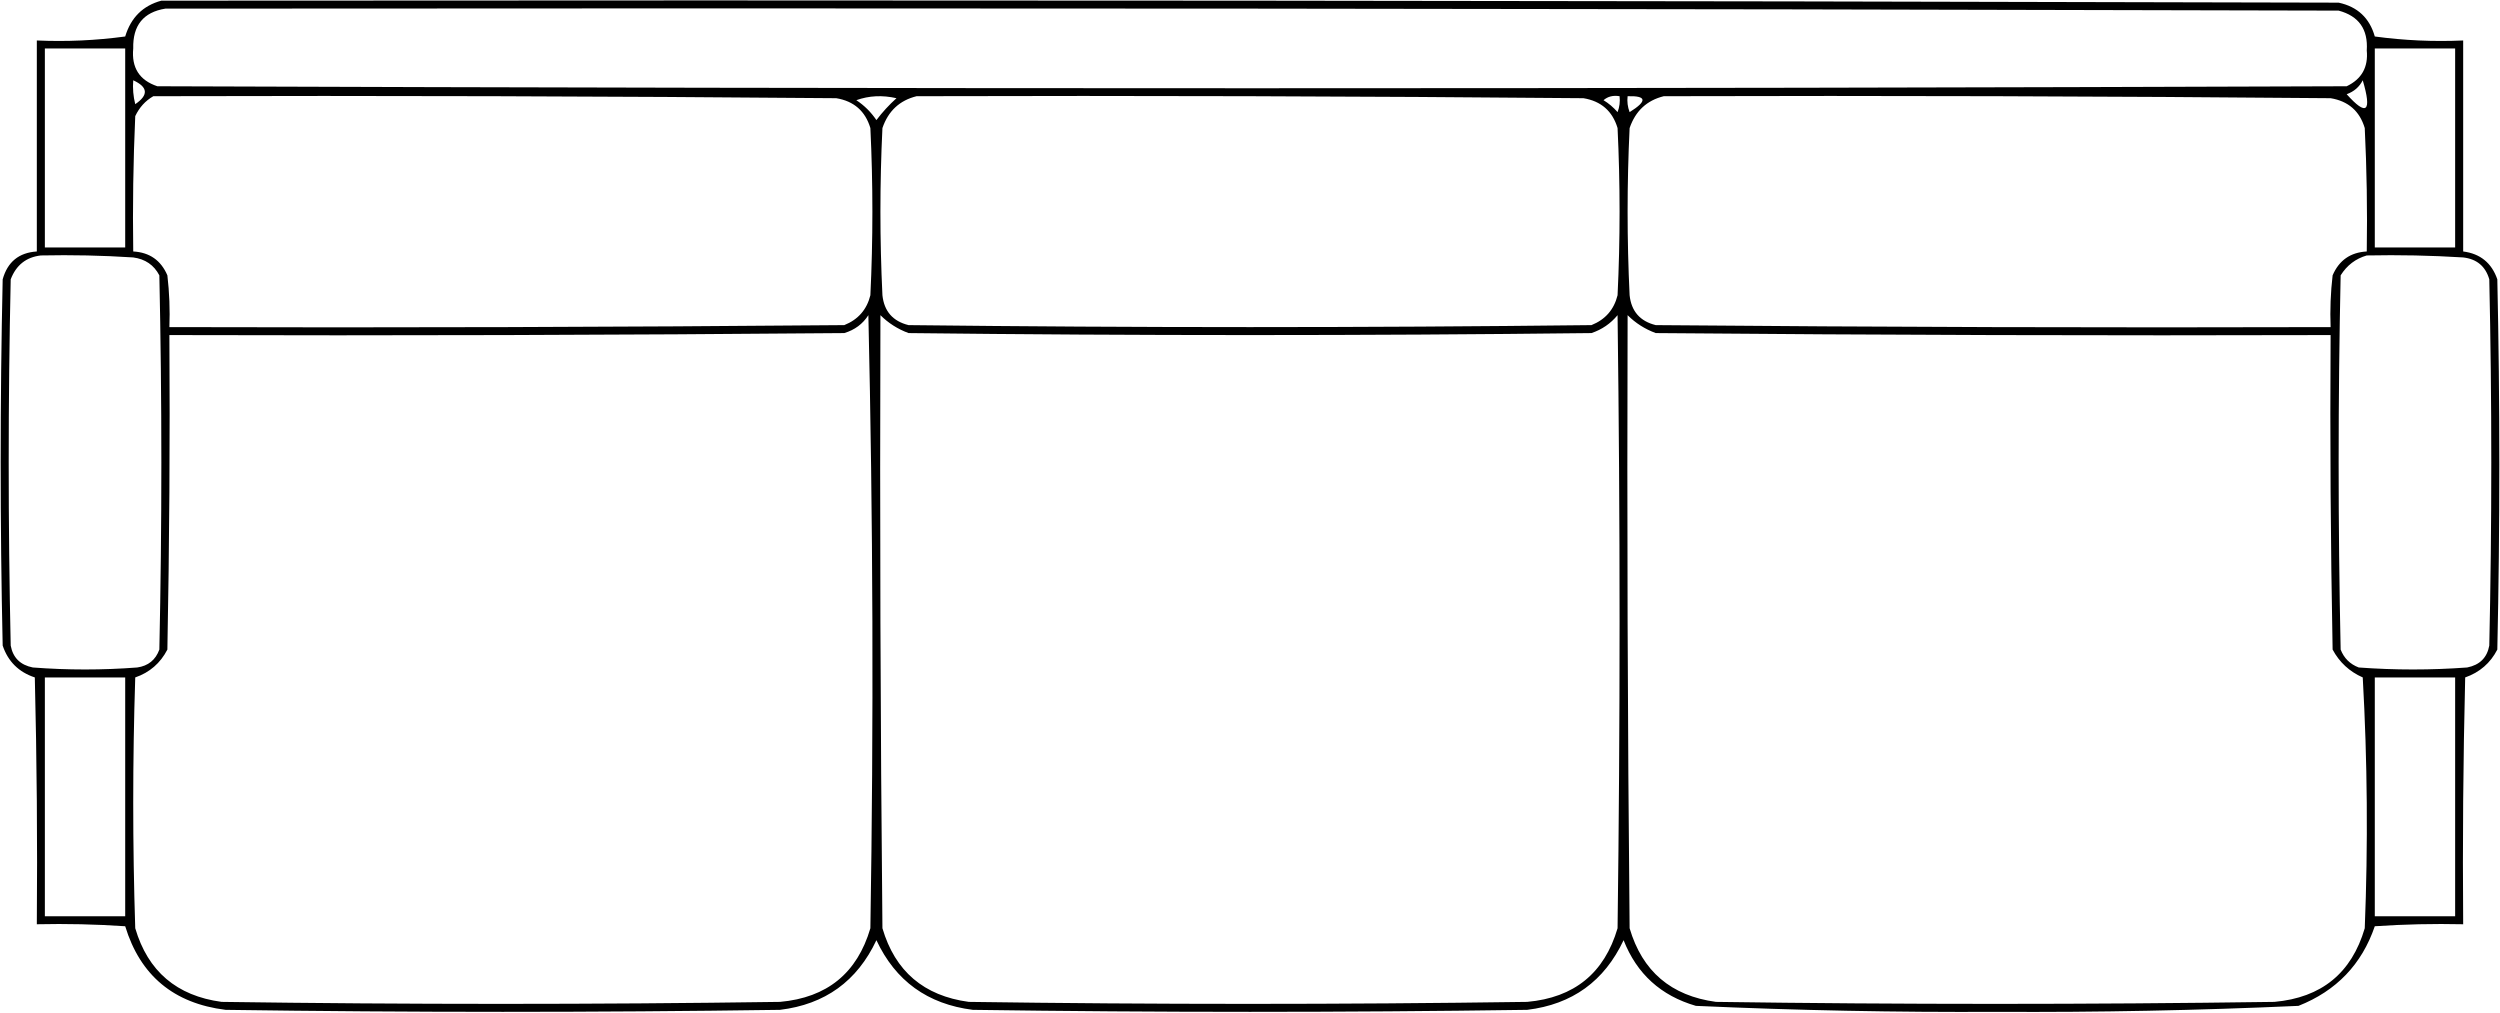
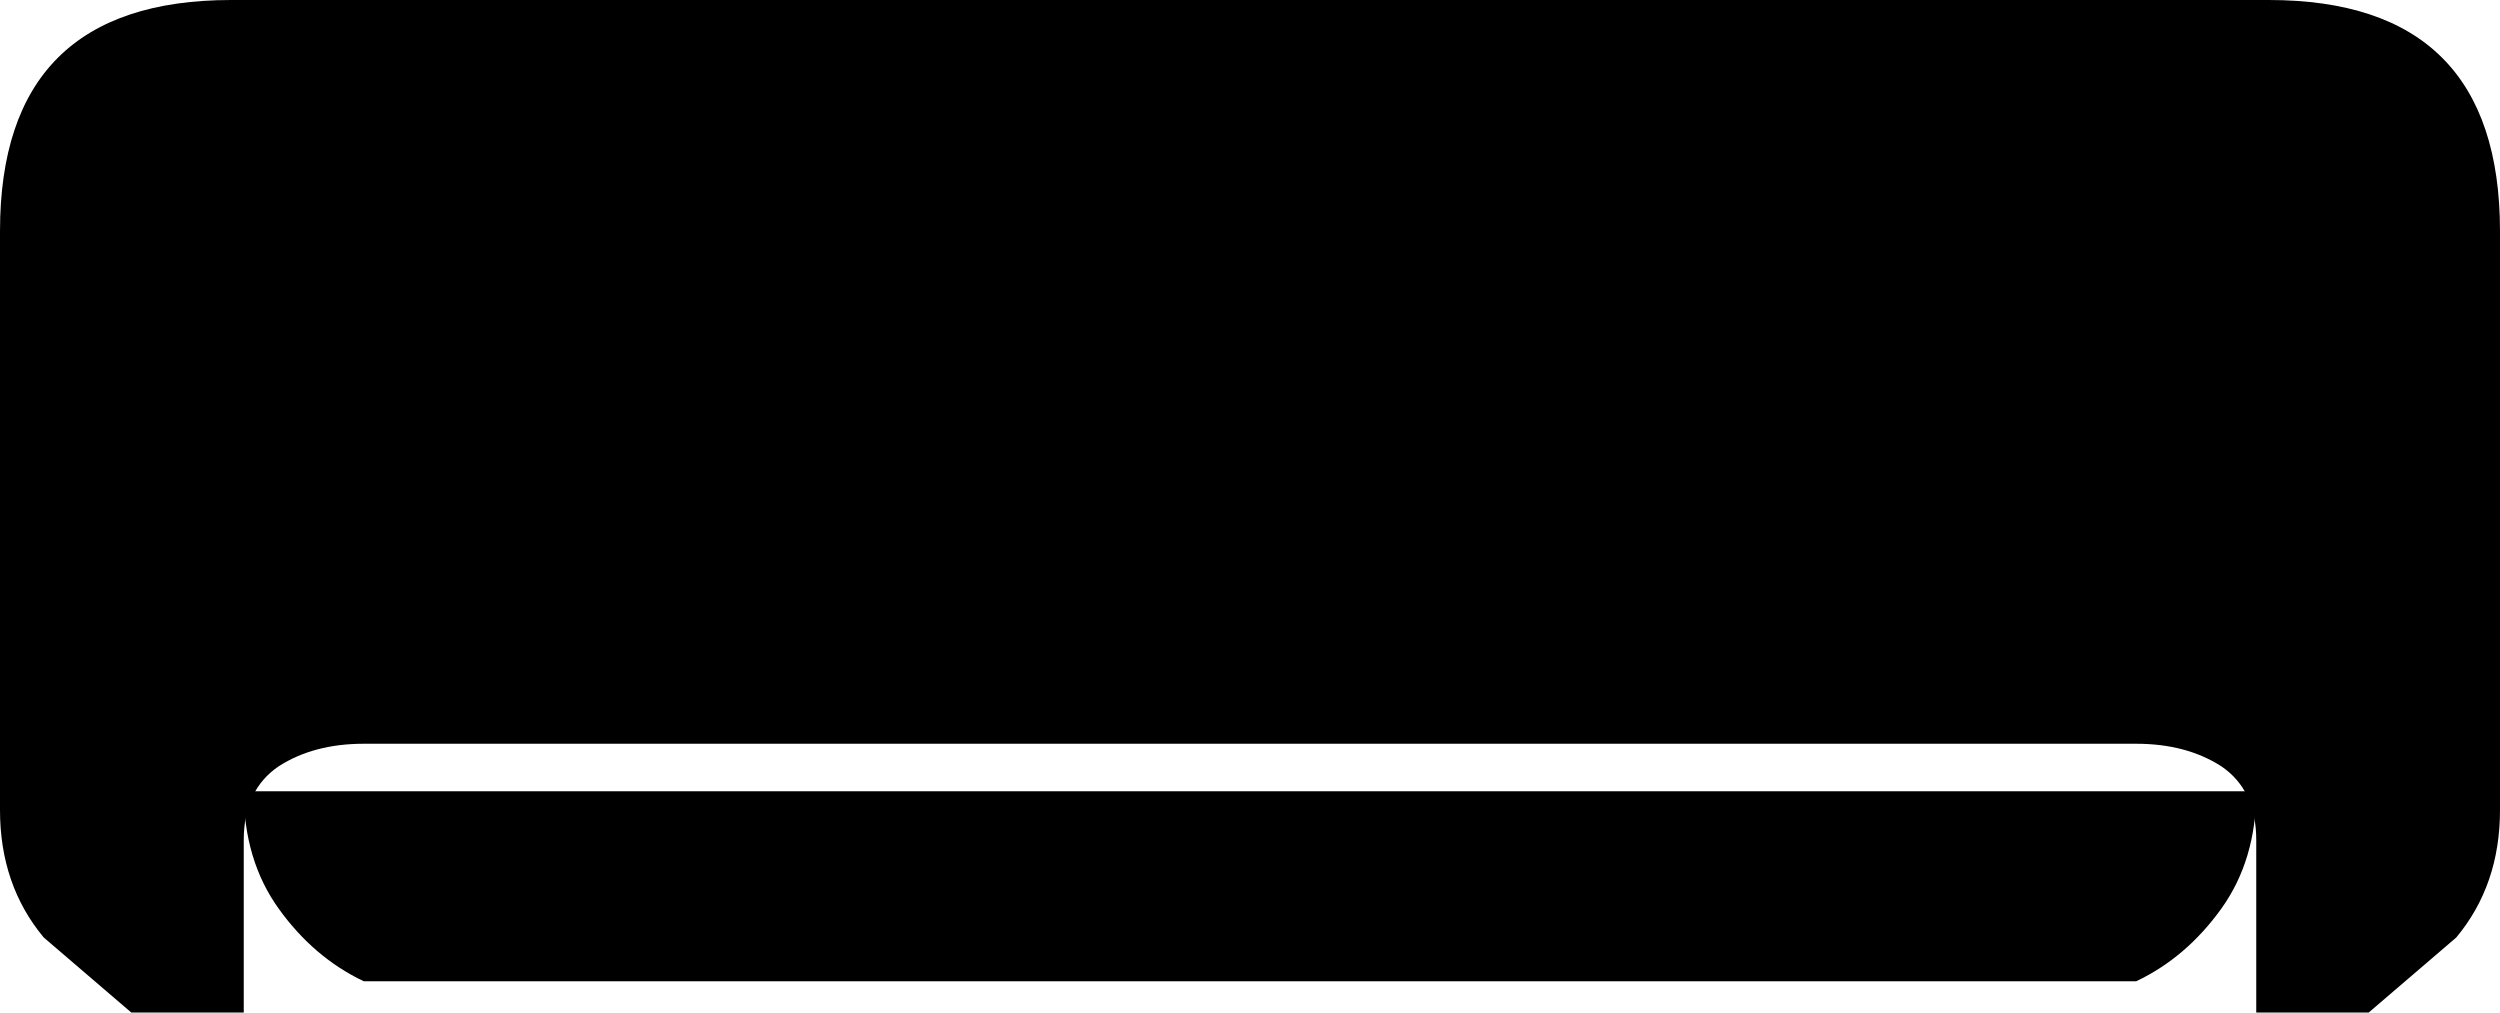
- <svg xmlns="http://www.w3.org/2000/svg" version="1.1" width="2000mm" height="810mm" viewBox="0 0 2000 810" style="shape-rendering:geometricPrecision; text-rendering:geometricPrecision; image-rendering:optimizeQuality; fill-rule:evenodd; clip-rule:evenodd">
-   <g transform="matrix(3.21371 0 0 3.184789 -26.78091 -357.7568)">
-     <g>
-       <path style="opacity:1" fill="#000000" d="M 48.5,112.5 C 229.167,112.333 409.834,112.5 590.5,113C 595.199,114.019 598.199,116.852 599.5,121.5C 606.803,122.497 614.137,122.831 621.5,122.5C 621.5,140.167 621.5,157.833 621.5,175.5C 625.761,176.053 628.594,178.387 630,182.5C 630.667,213.5 630.667,244.5 630,275.5C 628.273,278.893 625.606,281.226 622,282.5C 621.5,303.164 621.333,323.831 621.5,344.5C 614.159,344.334 606.826,344.5 599.5,345C 596.258,354.576 589.924,361.243 580.5,365C 555.534,366.138 530.534,366.638 505.5,366.5C 480.466,366.638 455.466,366.138 430.5,365C 421.786,362.453 415.786,356.953 412.5,348.5C 407.709,358.798 399.709,364.631 388.5,366C 342.5,366.667 296.5,366.667 250.5,366C 239.239,364.564 231.239,358.731 226.5,348.5C 221.709,358.798 213.709,364.631 202.5,366C 156.5,366.667 110.5,366.667 64.5,366C 51.584,364.385 43.25,357.385 39.5,345C 32.174,344.5 24.841,344.334 17.5,344.5C 17.667,323.831 17.5,303.164 17,282.5C 13,281.167 10.333,278.5 9,274.5C 8.333,243.833 8.333,213.167 9,182.5C 10.206,178.123 13.039,175.79 17.5,175.5C 17.5,157.833 17.5,140.167 17.5,122.5C 24.863,122.831 32.197,122.497 39.5,121.5C 40.911,116.755 43.911,113.755 48.5,112.5 Z M 49.5,114.5 C 229.834,114.333 410.167,114.5 590.5,115C 595.52,116.354 597.854,119.687 597.5,125C 597.902,129.2 596.235,132.2 592.5,134C 410.833,134.667 229.167,134.667 47.5,134C 43.037,132.499 41.037,129.333 41.5,124.5C 41.361,118.724 44.028,115.391 49.5,114.5 Z M 19.5,124.5 C 26.167,124.5 32.833,124.5 39.5,124.5C 39.5,141.167 39.5,157.833 39.5,174.5C 32.833,174.5 26.167,174.5 19.5,174.5C 19.5,157.833 19.5,141.167 19.5,124.5 Z M 599.5,124.5 C 606.167,124.5 612.833,124.5 619.5,124.5C 619.5,141.167 619.5,157.833 619.5,174.5C 612.833,174.5 606.167,174.5 599.5,174.5C 599.5,157.833 599.5,141.167 599.5,124.5 Z M 41.5,132.5 C 45.184,134.203 45.351,136.203 42,138.5C 41.505,136.527 41.338,134.527 41.5,132.5 Z M 596.5,132.5 C 598.814,140.452 597.481,141.618 592.5,136C 594.324,135.34 595.657,134.173 596.5,132.5 Z M 46.5,136.5 C 103.168,136.333 159.834,136.5 216.5,137C 220.896,137.73 223.73,140.23 225,144.5C 225.667,158.5 225.667,172.5 225,186.5C 224.111,190.112 221.945,192.612 218.5,194C 162.501,194.5 106.501,194.667 50.5,194.5C 50.666,190.154 50.499,185.821 50,181.5C 48.395,177.724 45.562,175.724 41.5,175.5C 41.334,164.162 41.5,152.828 42,141.5C 43.025,139.313 44.525,137.646 46.5,136.5 Z M 221.5,137.5 C 224.64,136.359 227.973,136.192 231.5,137C 229.649,138.684 227.982,140.517 226.5,142.5C 225.145,140.479 223.479,138.812 221.5,137.5 Z M 236.5,136.5 C 291.834,136.333 347.168,136.5 402.5,137C 406.896,137.73 409.73,140.23 411,144.5C 411.667,158.5 411.667,172.5 411,186.5C 410.111,190.112 407.945,192.612 404.5,194C 347.833,194.667 291.167,194.667 234.5,194C 230.594,193.027 228.427,190.527 228,186.5C 227.333,172.5 227.333,158.5 228,144.5C 229.445,140.218 232.278,137.551 236.5,136.5 Z M 407.5,137.5 C 408.568,136.566 409.901,136.232 411.5,136.5C 411.657,137.873 411.49,139.207 411,140.5C 409.961,139.29 408.794,138.29 407.5,137.5 Z M 413.5,136.5 C 418.272,136.367 418.438,137.7 414,140.5C 413.51,139.207 413.343,137.873 413.5,136.5 Z M 422.5,136.5 C 477.834,136.333 533.168,136.5 588.5,137C 592.896,137.73 595.73,140.23 597,144.5C 597.5,154.828 597.666,165.161 597.5,175.5C 593.438,175.724 590.605,177.724 589,181.5C 588.501,185.821 588.334,190.154 588.5,194.5C 532.499,194.667 476.499,194.5 420.5,194C 416.594,193.027 414.427,190.527 414,186.5C 413.333,172.5 413.333,158.5 414,144.5C 415.445,140.218 418.278,137.551 422.5,136.5 Z M 18.5,176.5 C 26.174,176.334 33.841,176.5 41.5,177C 44.494,177.406 46.661,178.906 48,181.5C 48.667,212.833 48.667,244.167 48,275.5C 47.065,278.102 45.232,279.602 42.5,280C 33.833,280.667 25.167,280.667 16.5,280C 13.388,279.375 11.555,277.542 11,274.5C 10.333,243.833 10.333,213.167 11,182.5C 12.354,178.924 14.854,176.924 18.5,176.5 Z M 597.5,176.5 C 605.507,176.334 613.507,176.5 621.5,177C 624.893,177.394 627.06,179.227 628,182.5C 628.667,213.167 628.667,243.833 628,274.5C 627.445,277.542 625.612,279.375 622.5,280C 613.5,280.667 604.5,280.667 595.5,280C 593.333,279.167 591.833,277.667 591,275.5C 590.333,244.167 590.333,212.833 591,181.5C 592.563,178.977 594.73,177.31 597.5,176.5 Z M 224.5,191.5 C 225.665,242.665 225.832,293.998 225,345.5C 221.724,356.774 214.224,362.941 202.5,364C 156.167,364.667 109.833,364.667 63.5,364C 52.312,362.477 45.146,356.311 42,345.5C 41.333,324.5 41.333,303.5 42,282.5C 45.582,281.254 48.249,278.92 50,275.5C 50.5,249.169 50.667,222.835 50.5,196.5C 106.501,196.667 162.501,196.5 218.5,196C 221.106,195.208 223.106,193.708 224.5,191.5 Z M 227.5,191.5 C 229.465,193.488 231.798,194.988 234.5,196C 291.167,196.667 347.833,196.667 404.5,196C 407.102,195.117 409.269,193.617 411,191.5C 411.667,242.833 411.667,294.167 411,345.5C 407.724,356.774 400.224,362.941 388.5,364C 342.167,364.667 295.833,364.667 249.5,364C 238.312,362.477 231.146,356.311 228,345.5C 227.5,294.168 227.333,242.834 227.5,191.5 Z M 413.5,191.5 C 415.465,193.488 417.798,194.988 420.5,196C 476.499,196.5 532.499,196.667 588.5,196.5C 588.333,222.835 588.5,249.169 589,275.5C 590.695,278.695 593.195,281.028 596.5,282.5C 597.666,303.492 597.833,324.492 597,345.5C 593.724,356.774 586.224,362.941 574.5,364C 528.167,364.667 481.833,364.667 435.5,364C 424.312,362.477 417.146,356.311 414,345.5C 413.5,294.168 413.333,242.834 413.5,191.5 Z M 19.5,282.5 C 26.167,282.5 32.833,282.5 39.5,282.5C 39.5,302.5 39.5,322.5 39.5,342.5C 32.833,342.5 26.167,342.5 19.5,342.5C 19.5,322.5 19.5,302.5 19.5,282.5 Z M 599.5,282.5 C 606.167,282.5 612.833,282.5 619.5,282.5C 619.5,302.5 619.5,322.5 619.5,342.5C 612.833,342.5 606.167,342.5 599.5,342.5C 599.5,322.5 599.5,302.5 599.5,282.5 Z" />
-     </g>
-   </g>
+ <svg xmlns="http://www.w3.org/2000/svg" width="2000mm" height="810mm" viewBox="0 0 2000 810" version="1.1" style="stroke-linecap:round;stroke-linejoin:round;">
+   <path id="auto-fill" d="         M 185,0         L 1815,0         Q 2000,0 2000,185         L 2000,648         Q 2000,708 1965,750         L 1895,810         L 1805,810         L 1805,672         Q 1805,632 1777,613         Q 1749,595 1709,595         L 291,595         Q 251,595 223,613         Q 195,632 195,672         L 195,810         L 105,810         L 35,750         Q 0,708 0,648         L 0,185         Q 0,0 185,0         Z     " style="stroke-width:6;" />
+   <path id="auto-fill" fill="inherit" stroke="none" d="         M 195,633         Q 195,688 223,727         Q 251,766 291,785         L 1709,785         Q 1749,766 1777,727         Q 1805,688 1805,633         L 1709,633         L 291,633         Z     " />
+   <path fill="none" d="         M 150,187         L 150,575         Q 150,603 178,618         Q 206,633 246,633         L 1754,633         Q 1794,633 1822,618         Q 1850,603 1850,575         L 1850,187     " style="stroke-width:5;" />
+   <path fill="none" d="         M 150,187 Q 161,159 191,150 L 1809,150 Q 1839,159 1850,187     " style="stroke-width:4;" />
+   <line fill="none" x1="150" y1="260" x2="1850" y2="260" style="stroke-width:4;" />
+   <line fill="none" x1="717" y1="187" x2="717" y2="633" style="stroke-width:5;" />
+   <line fill="none" x1="1283" y1="187" x2="1283" y2="633" style="stroke-width:5;" />
+   <path fill="none" d="M 195,633 Q 195,688 223,727 Q 251,766 291,785 L 714,785" style="stroke-width:4;" />
+   <path fill="none" d="M 1805,633 Q 1805,688 1777,727 Q 1749,766 1709,785 L 1286,785" style="stroke-width:4;" />
+   <line fill="none" x1="715" y1="785" x2="1285" y2="785" style="stroke-width:4;" />
+   <rect fill="none" x="99" y="735" width="96" height="70" rx="16" style="stroke-width:4;" />
+   <rect fill="none" x="1805" y="735" width="96" height="70" rx="16" style="stroke-width:4;" />
</svg>
